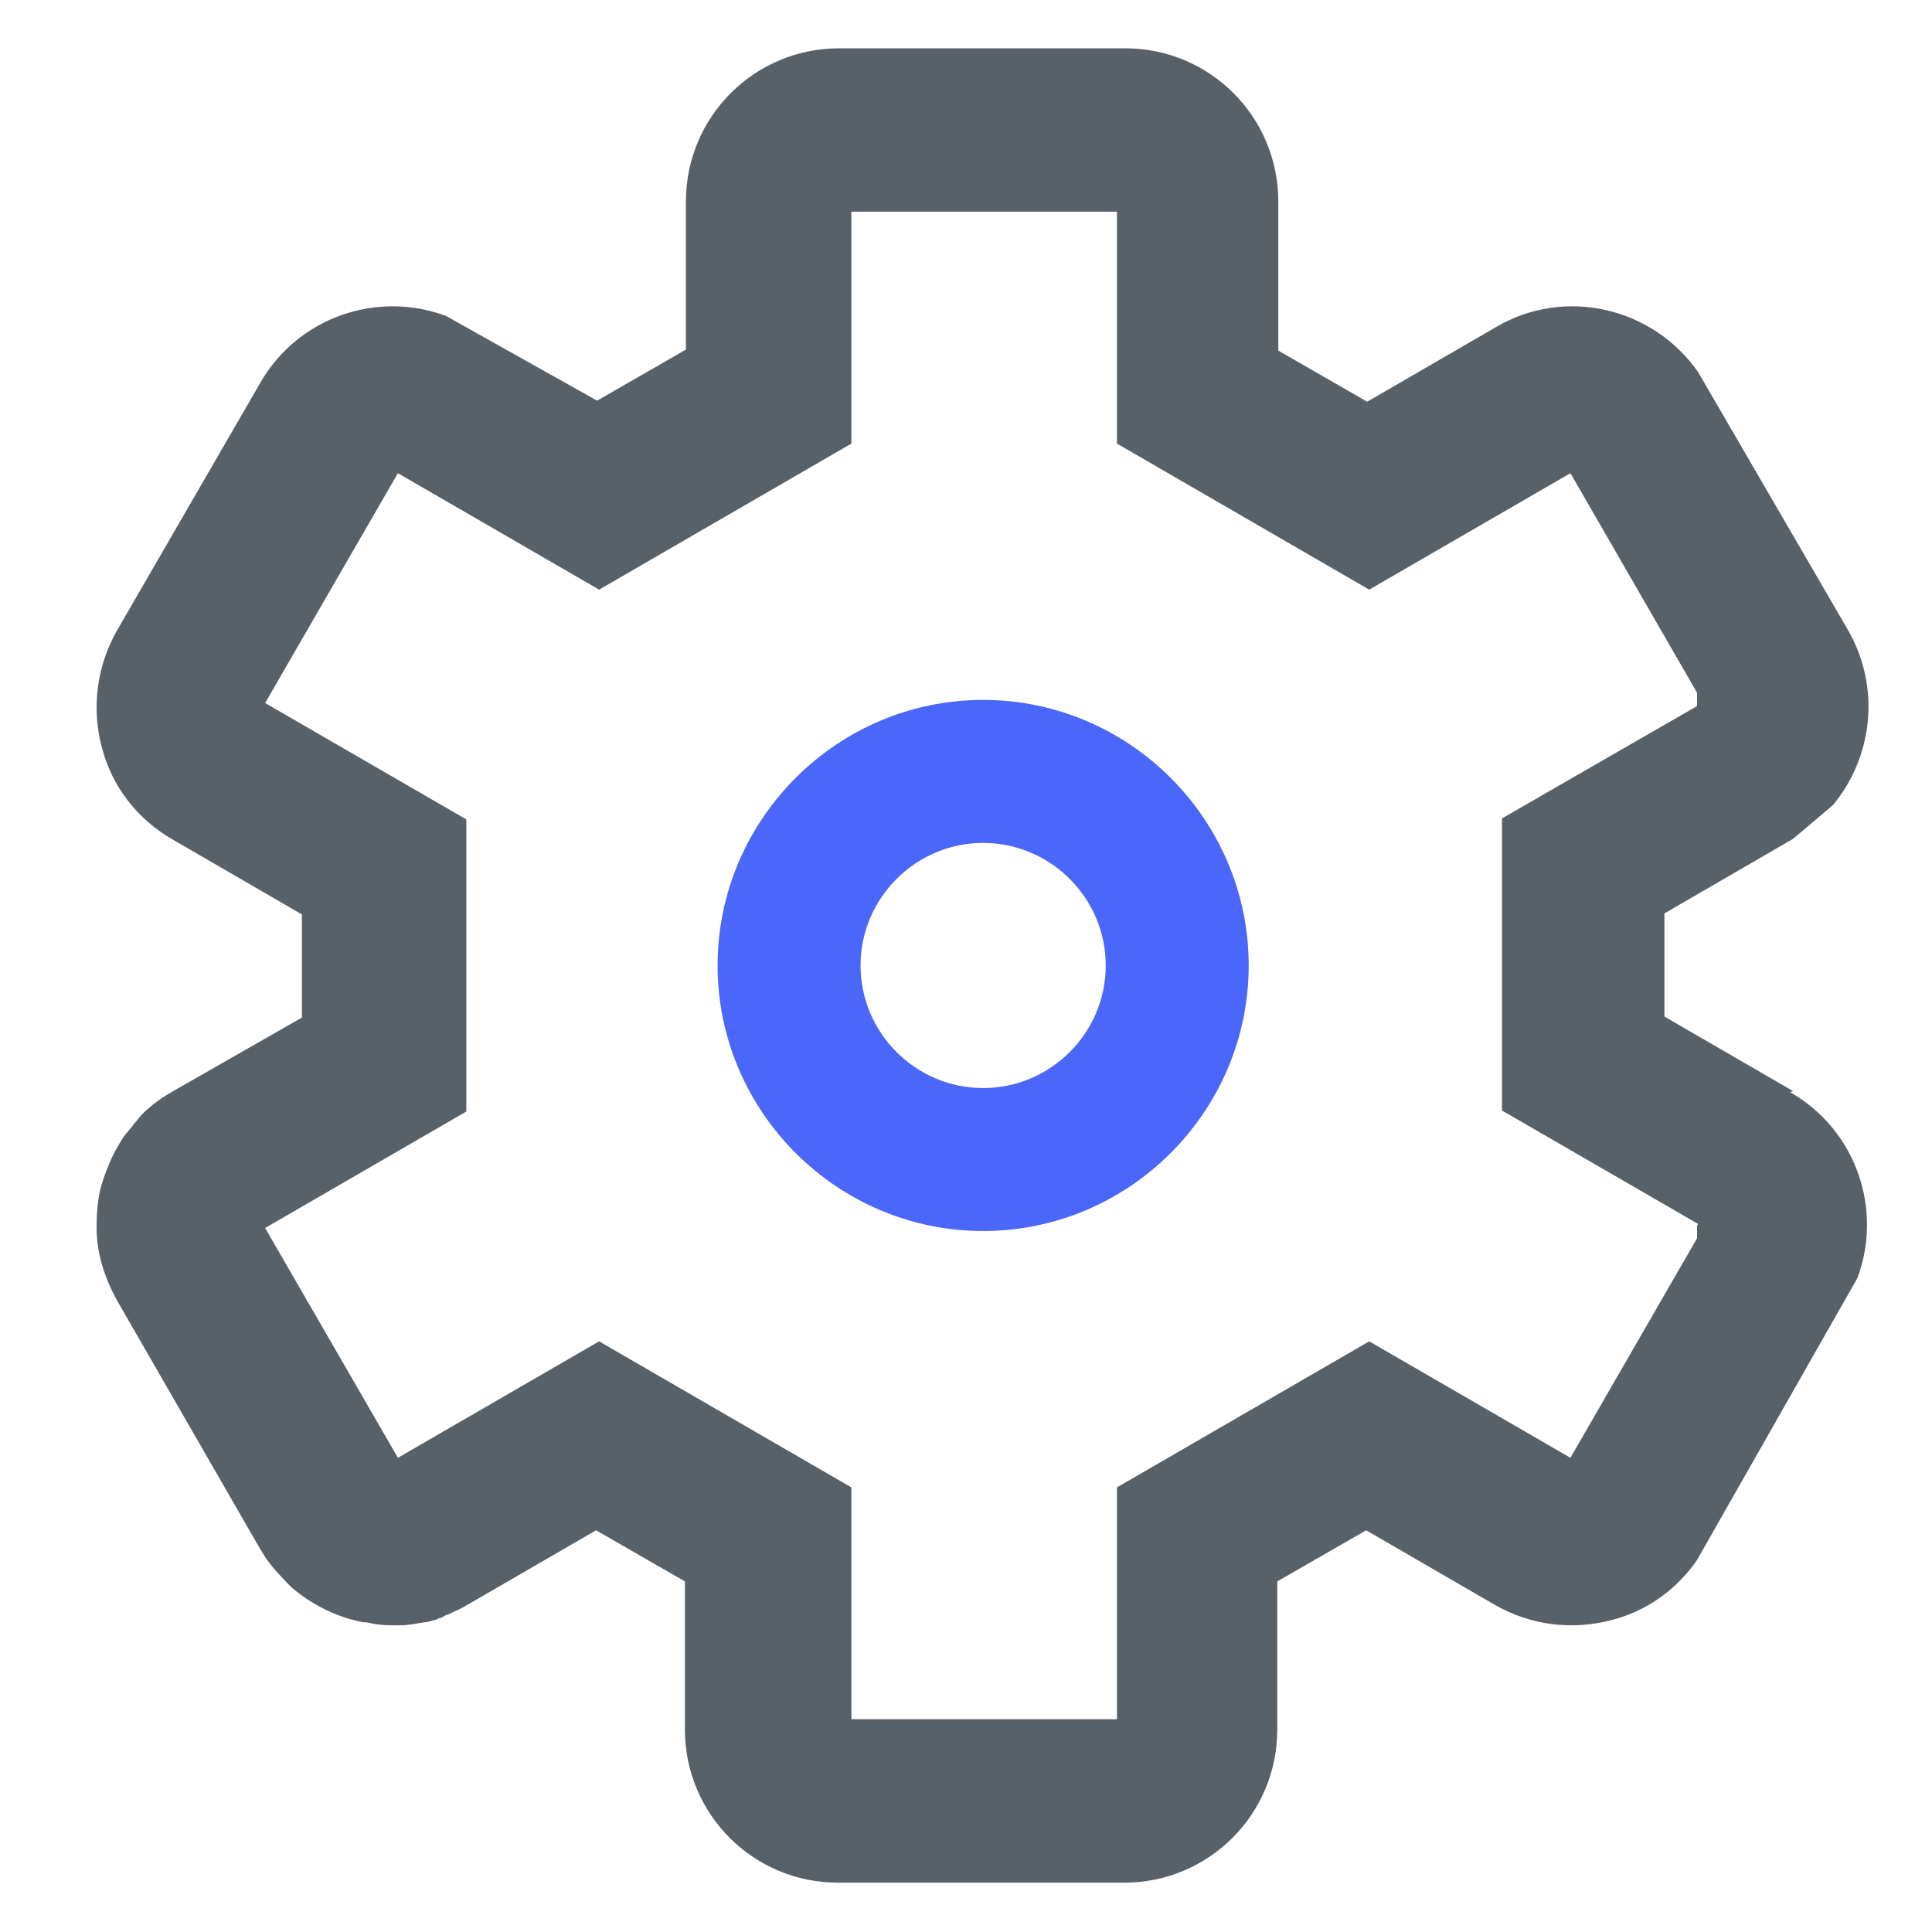
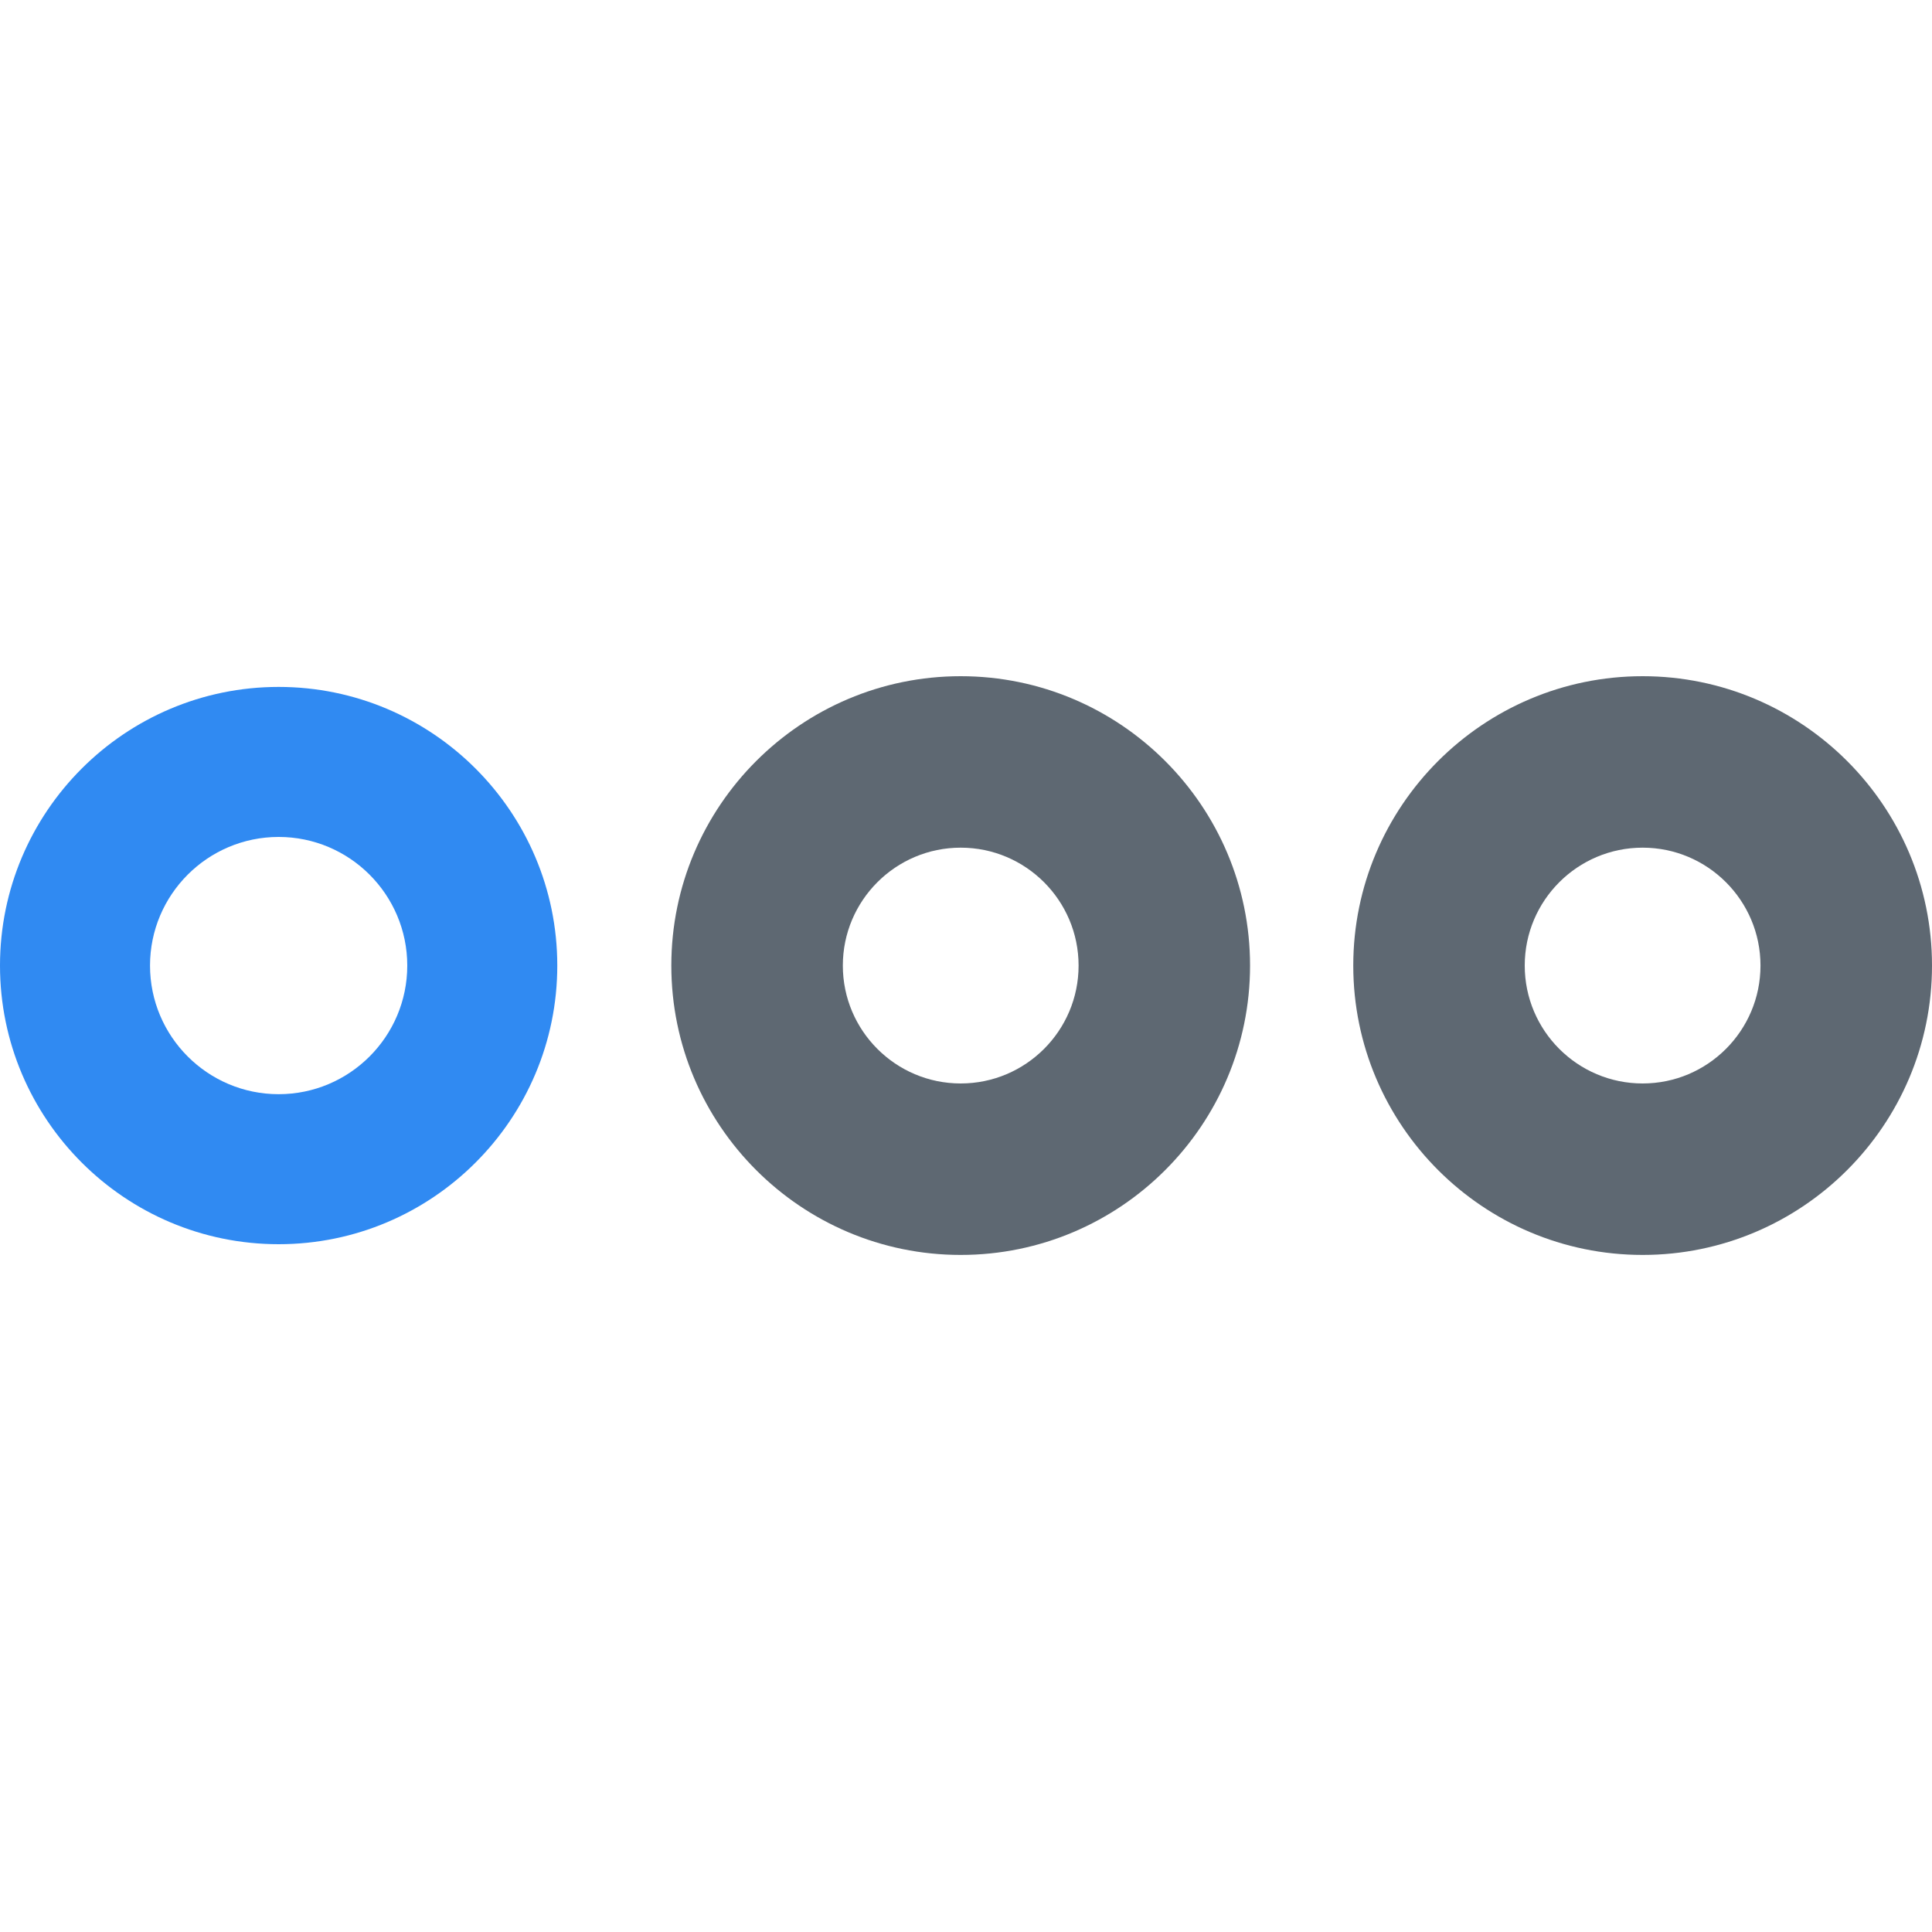
<svg xmlns="http://www.w3.org/2000/svg" width="40" height="40" viewBox="0 0 40 40" fill="none">
-   <path d="M20.355 14.491C17.331 14.491 14.857 16.965 14.857 19.989C14.857 23.013 17.331 25.487 20.355 25.487C23.379 25.487 25.853 23.013 25.853 19.989C25.853 16.965 23.379 14.491 20.355 14.491ZM20.355 22.527C18.959 22.527 17.817 21.385 17.817 19.989C17.817 18.594 18.959 17.452 20.355 17.452C21.751 17.452 22.893 18.594 22.893 19.989C22.893 21.385 21.751 22.527 20.355 22.527Z" fill="#4B67FA" />
-   <path d="M37.124 22.59L34.46 21.047V18.911L37.124 17.367L37.949 16.669C38.773 15.676 38.943 14.238 38.266 13.053L35.157 7.703C34.227 6.371 32.408 5.927 30.971 6.773L28.306 8.317L26.466 7.259V4.172C26.466 2.417 25.049 1 23.294 1H17.373C15.618 1 14.201 2.417 14.201 4.172V7.238L12.362 8.295L9.232 6.54C7.815 6.012 6.166 6.561 5.383 7.936L2.423 13.053C2 13.793 1.894 14.661 2.106 15.464C2.317 16.289 2.846 16.965 3.586 17.388L6.25 18.932V21.068L3.586 22.59C3.438 22.675 3.269 22.781 3.121 22.908C3.015 22.992 2.93 23.077 2.846 23.183C2.825 23.225 2.782 23.246 2.761 23.288C2.698 23.373 2.634 23.436 2.571 23.521C2.444 23.711 2.338 23.901 2.254 24.113C2.19 24.261 2.148 24.388 2.106 24.515C2.021 24.811 2 25.107 2 25.424C2 25.953 2.169 26.46 2.423 26.925L5.383 32.064C5.447 32.17 5.51 32.276 5.595 32.381C5.701 32.529 6.039 32.868 6.039 32.868C6.462 33.227 6.969 33.481 7.519 33.587H7.583C7.752 33.629 7.921 33.65 8.09 33.65H8.132H8.196C8.238 33.65 8.259 33.65 8.302 33.65C8.471 33.65 8.64 33.608 8.788 33.587C8.851 33.587 8.915 33.565 8.978 33.544C9.021 33.544 9.063 33.523 9.084 33.502C9.147 33.502 9.19 33.46 9.232 33.438C9.274 33.438 9.338 33.396 9.38 33.375C9.486 33.333 9.57 33.291 9.676 33.227L12.341 31.683L14.18 32.741V35.807C14.18 37.562 15.597 38.979 17.352 38.979H23.273C25.028 38.979 26.445 37.562 26.445 35.807V32.741L28.285 31.683L30.949 33.227C31.689 33.65 32.535 33.756 33.36 33.544C34.1 33.354 34.713 32.91 35.136 32.297L38.456 26.46C38.985 25.043 38.435 23.394 37.061 22.612L37.124 22.59ZM35.136 25.382V25.636L32.514 30.182L28.348 27.771L23.125 30.795V35.595H17.627V30.795L12.404 27.771L8.238 30.182L5.489 25.424L9.655 23.013V16.965L5.489 14.555L8.238 9.797L12.404 12.208L17.627 9.184V4.383H23.125V9.184L28.348 12.208L32.514 9.797L35.136 14.343V14.618L31.097 16.944V22.992L35.157 25.34L35.136 25.382Z" fill="#596168" />
+   <path d="M5.769 25.76C2.587 25.76 0 23.173 0 19.991C0 16.809 2.587 14.222 5.769 14.222C8.951 14.222 11.538 16.809 11.538 19.991C11.538 23.173 8.951 25.76 5.769 25.76ZM5.769 17.328C4.3 17.328 3.106 18.522 3.106 19.991C3.106 21.46 4.3 22.654 5.769 22.654C7.238 22.654 8.432 21.46 8.432 19.991C8.432 18.522 7.238 17.328 5.769 17.328Z" fill="#308AF2" />
+   <path d="M19.89 25.982C16.587 25.982 13.899 23.295 13.899 19.991C13.899 16.687 16.587 14 19.89 14C23.194 14 25.881 16.687 25.881 19.991C25.881 23.295 23.194 25.982 19.89 25.982ZM19.89 17.55C18.544 17.55 17.45 18.644 17.45 19.991C17.45 21.338 18.544 22.432 19.89 22.432C21.237 22.432 22.331 21.338 22.331 19.991C22.331 18.644 21.237 17.55 19.89 17.55Z" fill="#5E6872" />
+   <path d="M34.009 25.982C30.705 25.982 28.018 23.295 28.018 19.991C28.018 16.687 30.705 14 34.009 14C37.312 14 40 16.687 40 19.991C40 23.295 37.312 25.982 34.009 25.982ZM34.009 17.55C32.662 17.55 31.568 18.644 31.568 19.991C31.568 21.338 32.662 22.432 34.009 22.432C35.355 22.432 36.449 21.338 36.449 19.991C36.449 18.644 35.355 17.55 34.009 17.55Z" fill="#5E6872" />
</svg>
